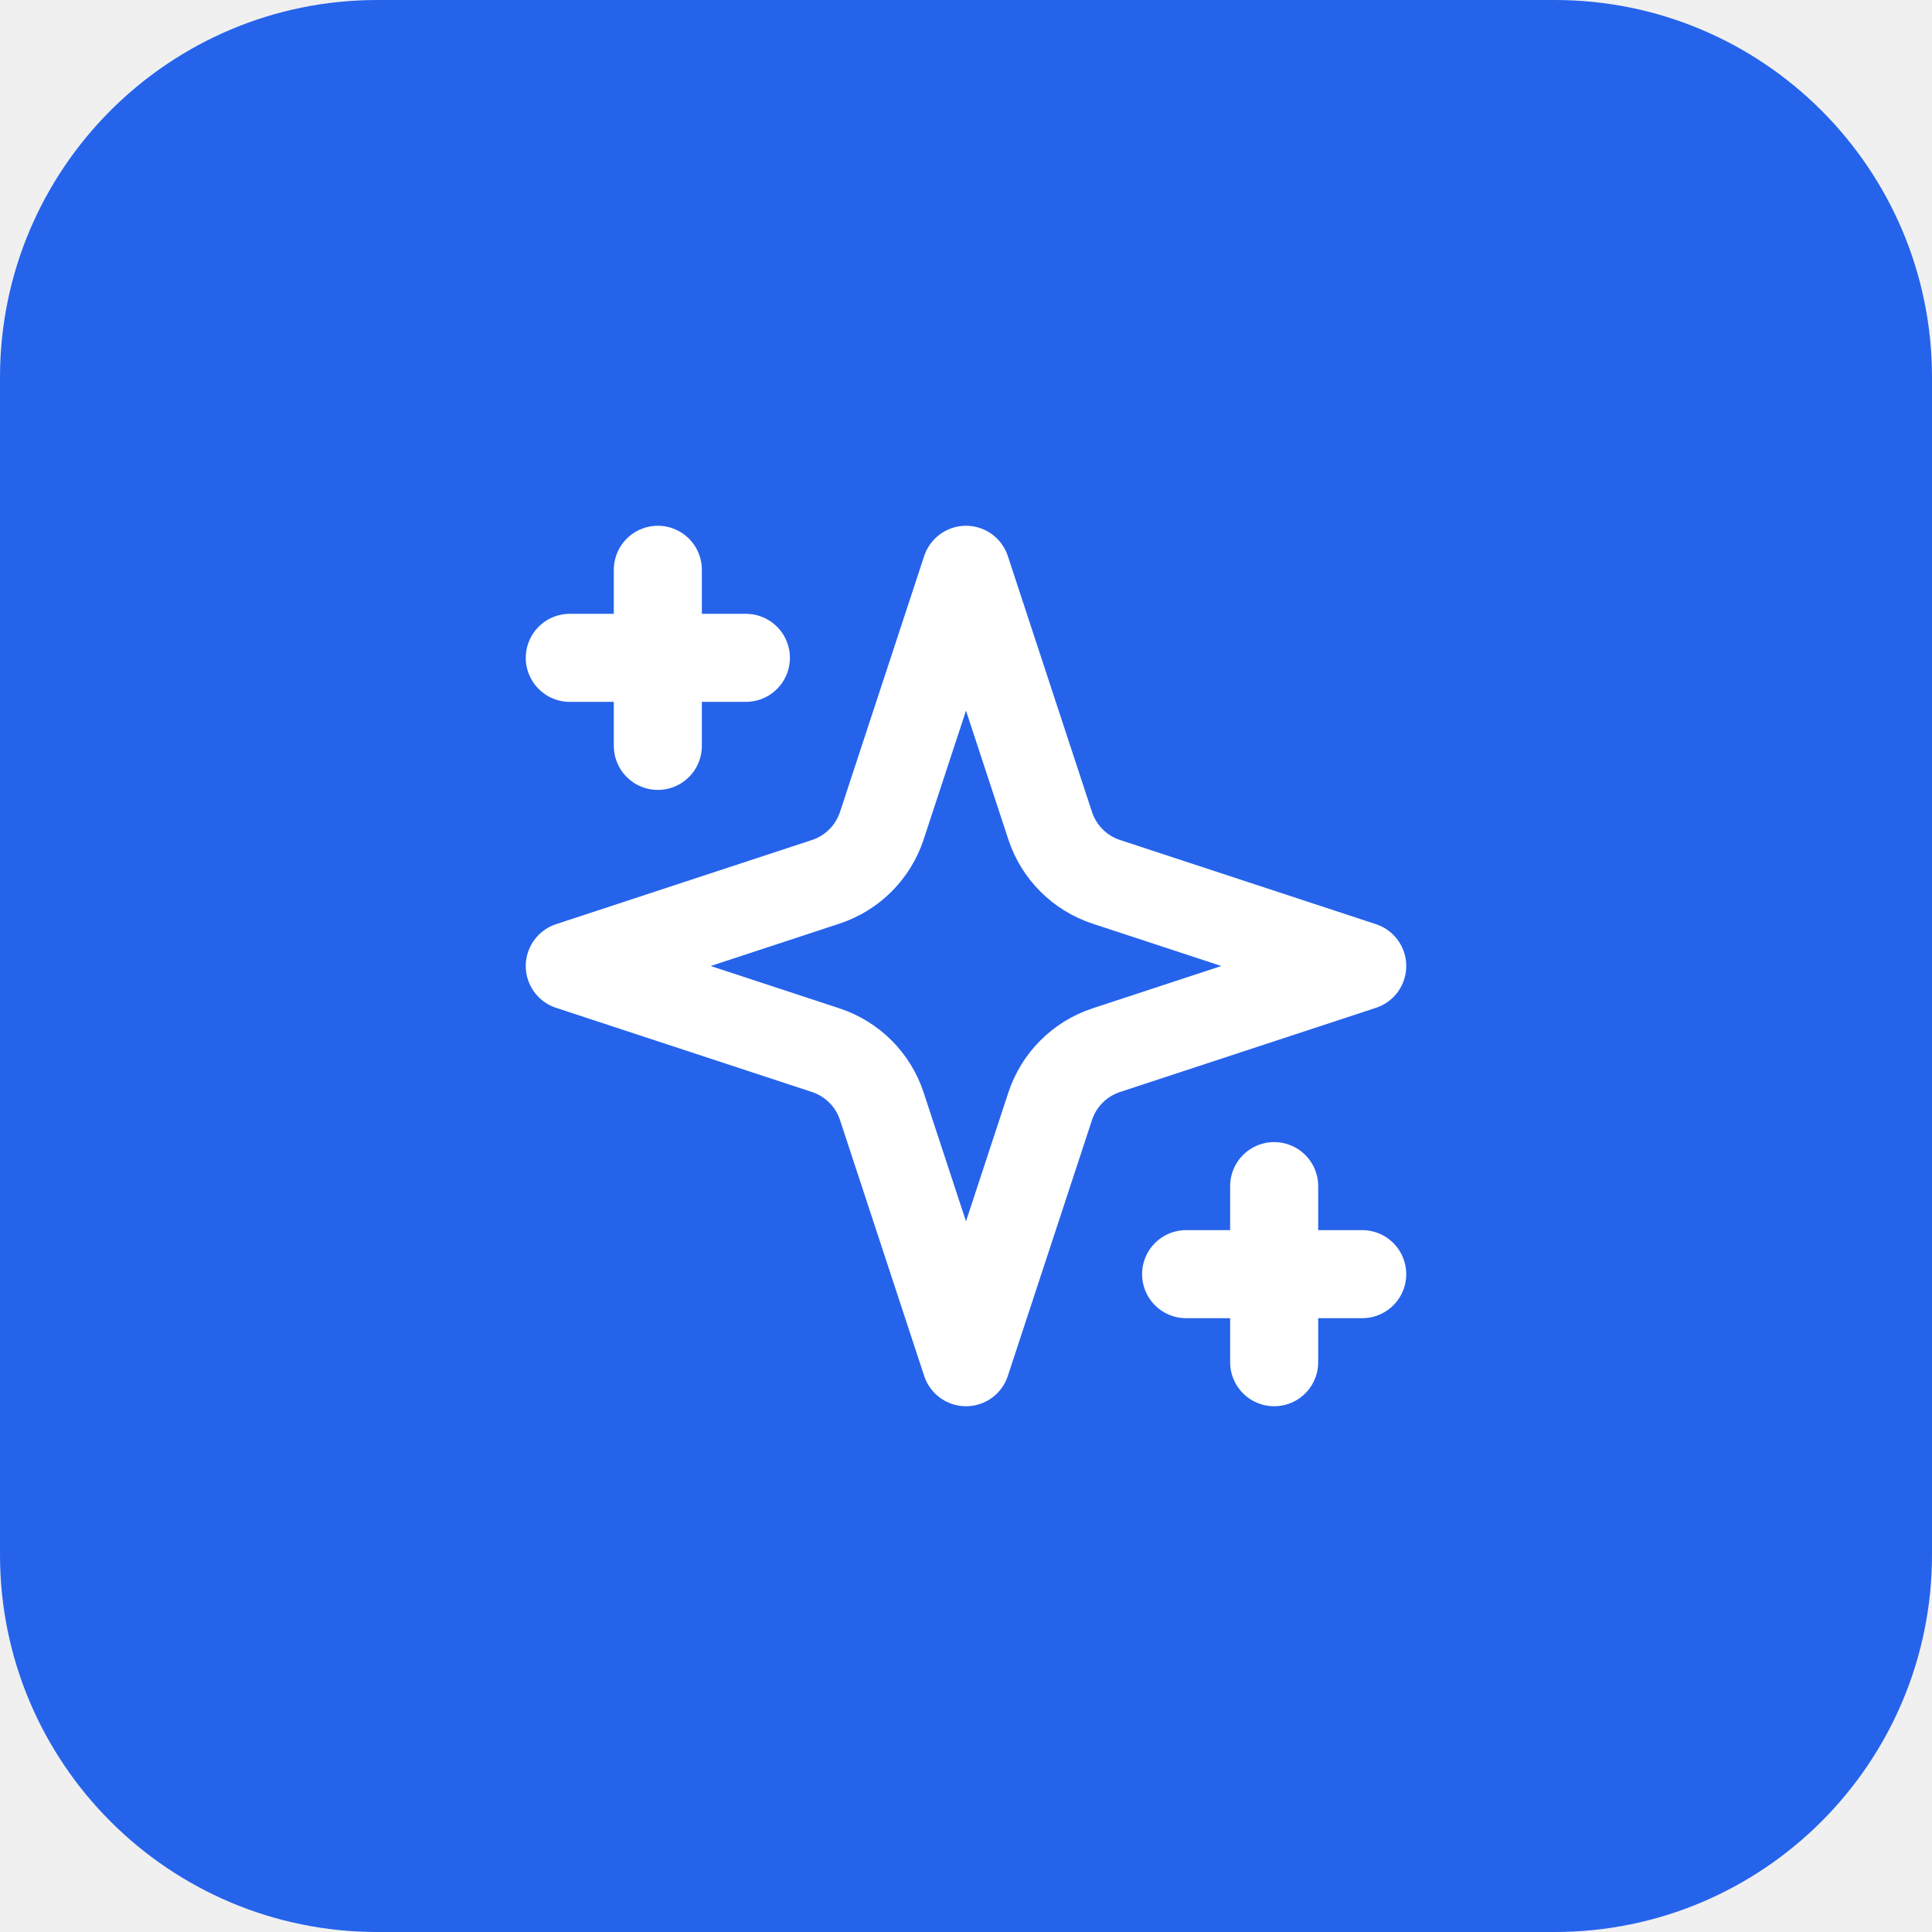
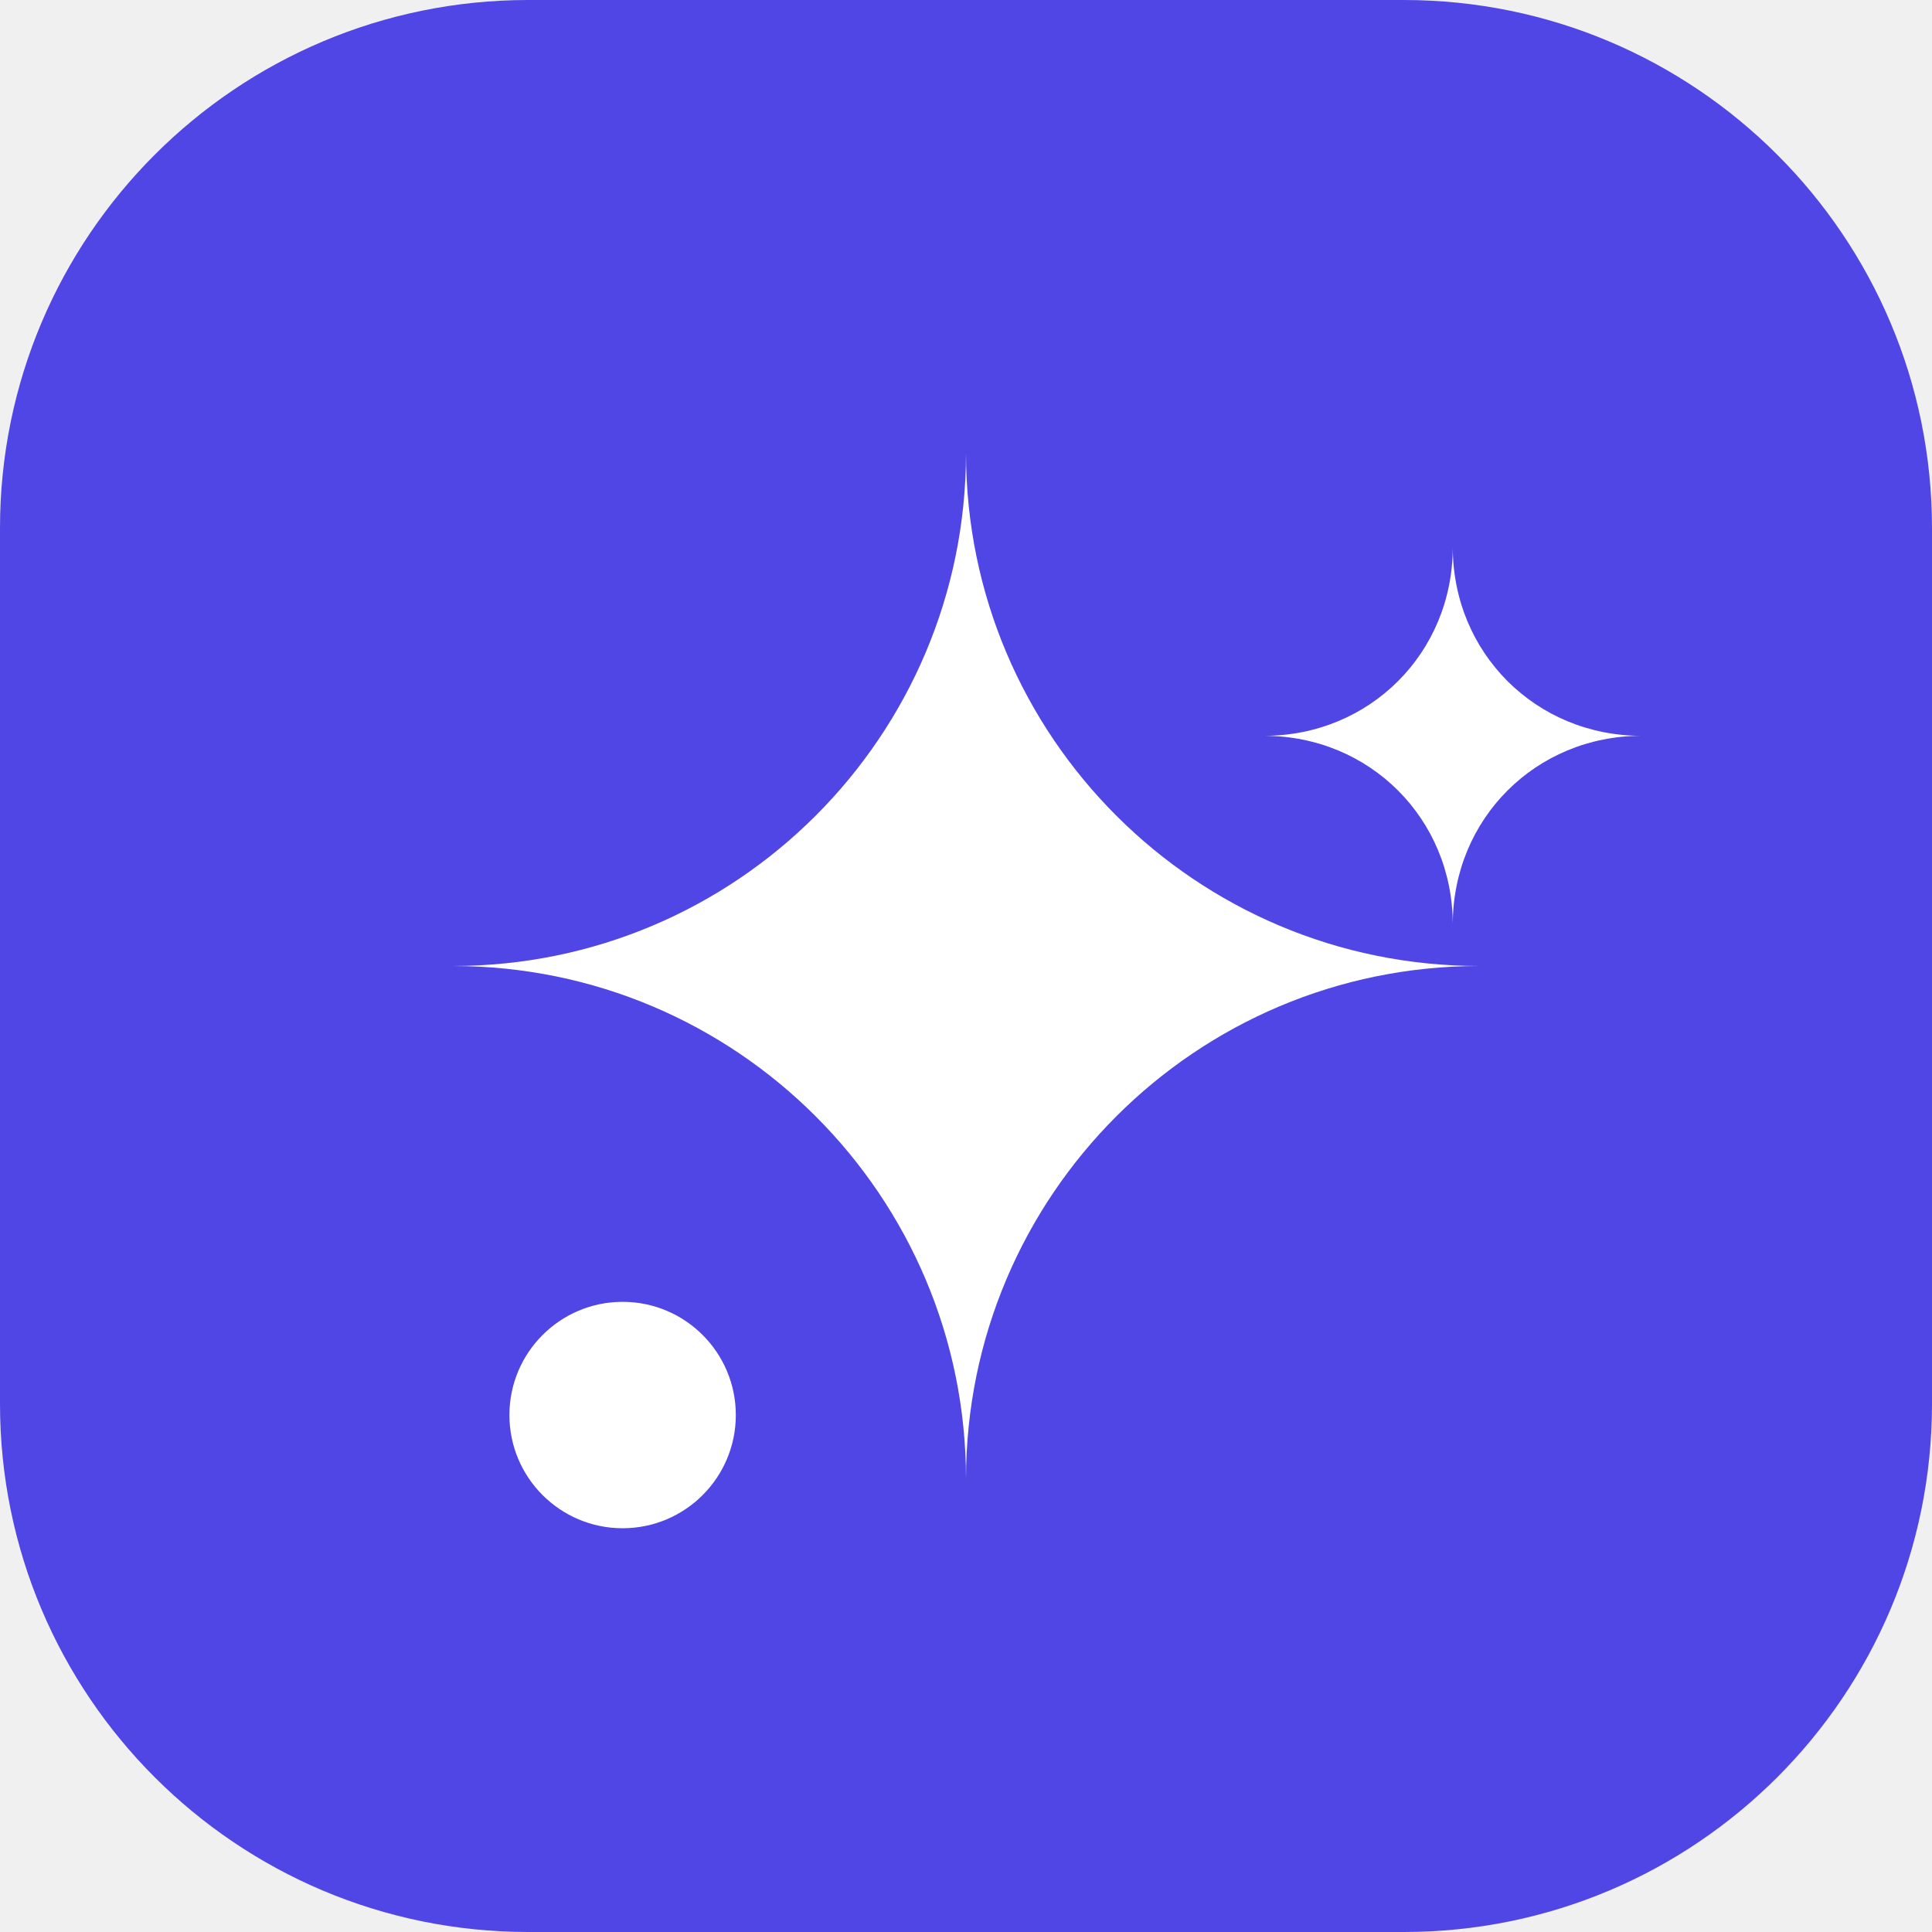
- <svg xmlns="http://www.w3.org/2000/svg" viewBox="0 0 512 512" width="512" height="512">
-   <rect width="512" height="512" rx="100" fill="#2563eb" />
-   <svg width="280" height="280" x="116" y="116" viewBox="0 0 24 24" fill="none" stroke="#ffffff" stroke-width="2" stroke-linecap="round" stroke-linejoin="round">
-     <path d="m12 3-1.912 5.813a2 2 0 0 1-1.275 1.275L3 12l5.813 1.912a2 2 0 0 1 1.275 1.275L12 21l1.912-5.813a2 2 0 0 1 1.275-1.275L21 12l-5.813-1.912a2 2 0 0 1-1.275-1.275L12 3Z" />
-     <path d="M5 3v4" />
-     <path d="M19 17v4" />
-     <path d="M3 5h4" />
-     <path d="M17 19h4" />
-   </svg>
+ <svg xmlns="http://www.w3.org/2000/svg" viewBox="0 0 512 512">
+   <rect width="512" height="512" rx="140" fill="#4f46e5" />
+   <g fill="#ffffff">
+     <path d="M256 120c0 75.1-60.9 136-136 136 75.1 0 136 60.9 136 136 0-75.1 60.9-136 136-136-75.1 0-136-60.9-136-136z" />
+     <path d="M385 145c0 28-22 50-50 50 28 0 50 22 50 50 0-28 22-50 50-50-28 0-50-22-50-50z" />
+     <circle cx="165" cy="375" r="30" />
+   </g>
</svg>
